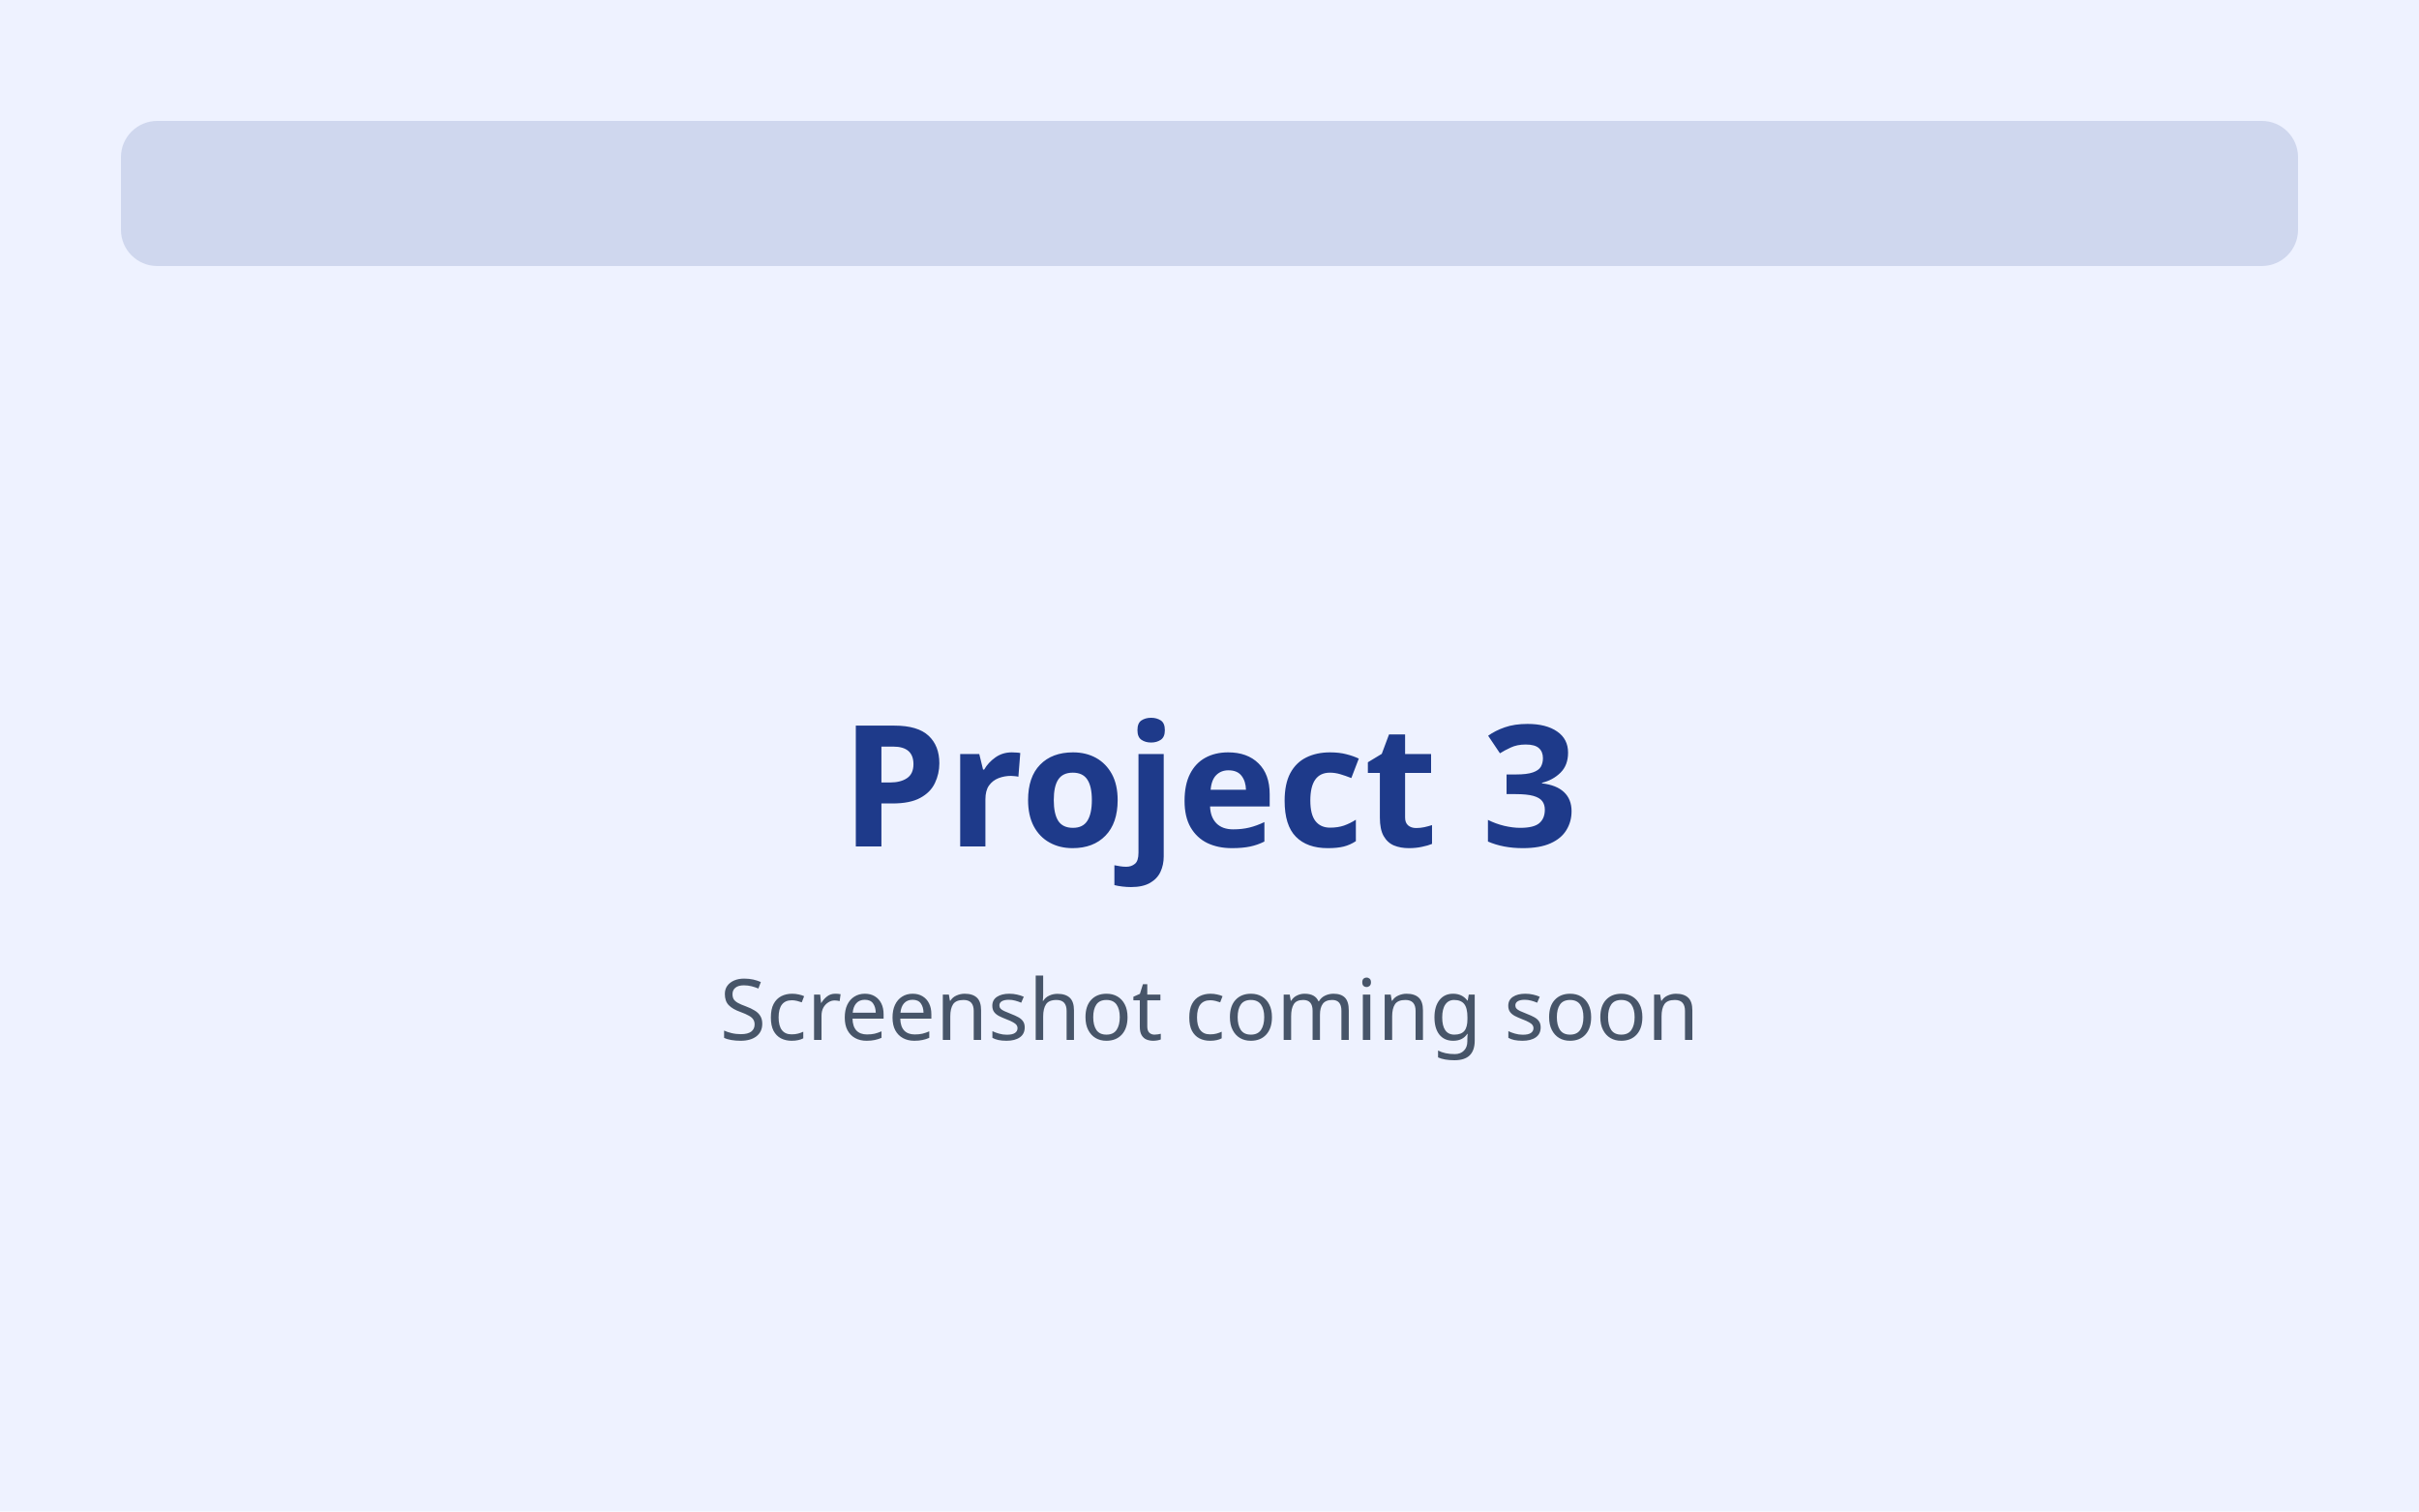
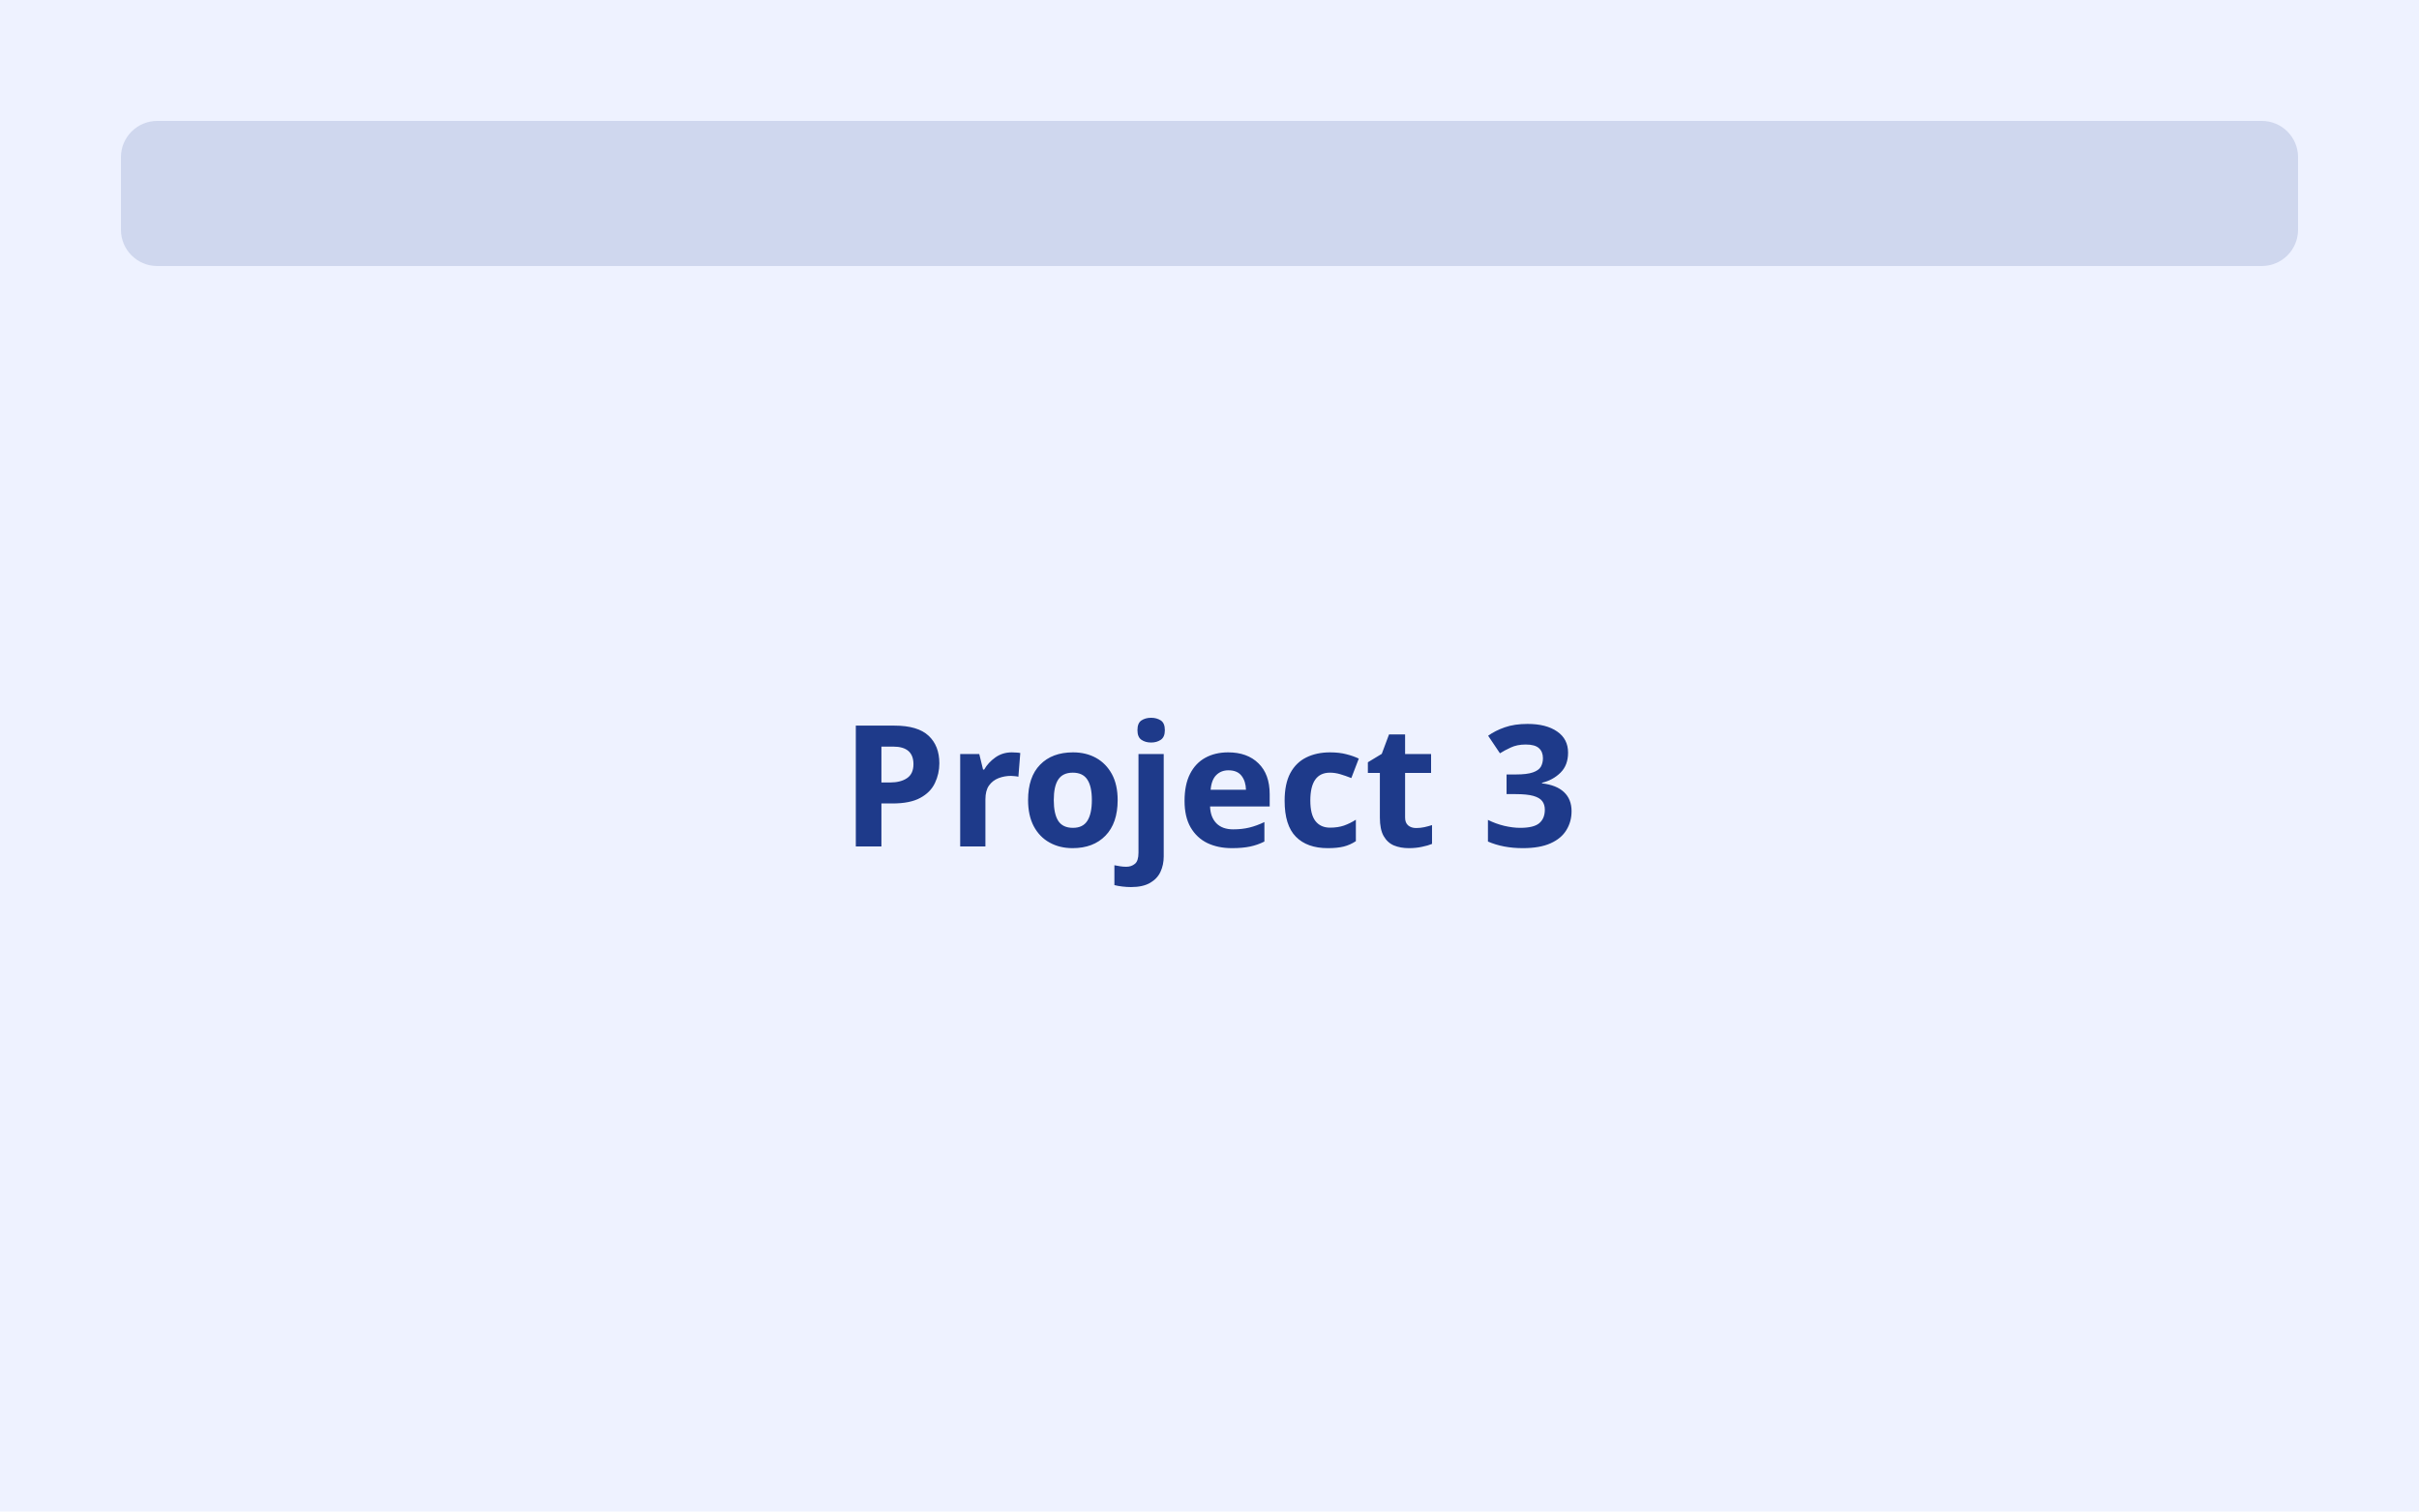
<svg xmlns="http://www.w3.org/2000/svg" width="400" height="250" viewBox="0 0 400 250" role="img" aria-label="Project 3 screenshot placeholder">
  <rect width="400" height="250" fill="#eef2ff" />
  <rect x="20" y="20" width="360" height="24" rx="6" fill="#1e3a8a" opacity="0.15" />
  <text x="200" y="140" font-family="system-ui, sans-serif" font-size="28" font-weight="700" fill="#1e3a8a" text-anchor="middle">Project 3</text>
-   <text x="200" y="172" font-family="system-ui, sans-serif" font-size="14" fill="#475569" text-anchor="middle">Screenshot coming soon</text>
</svg>
